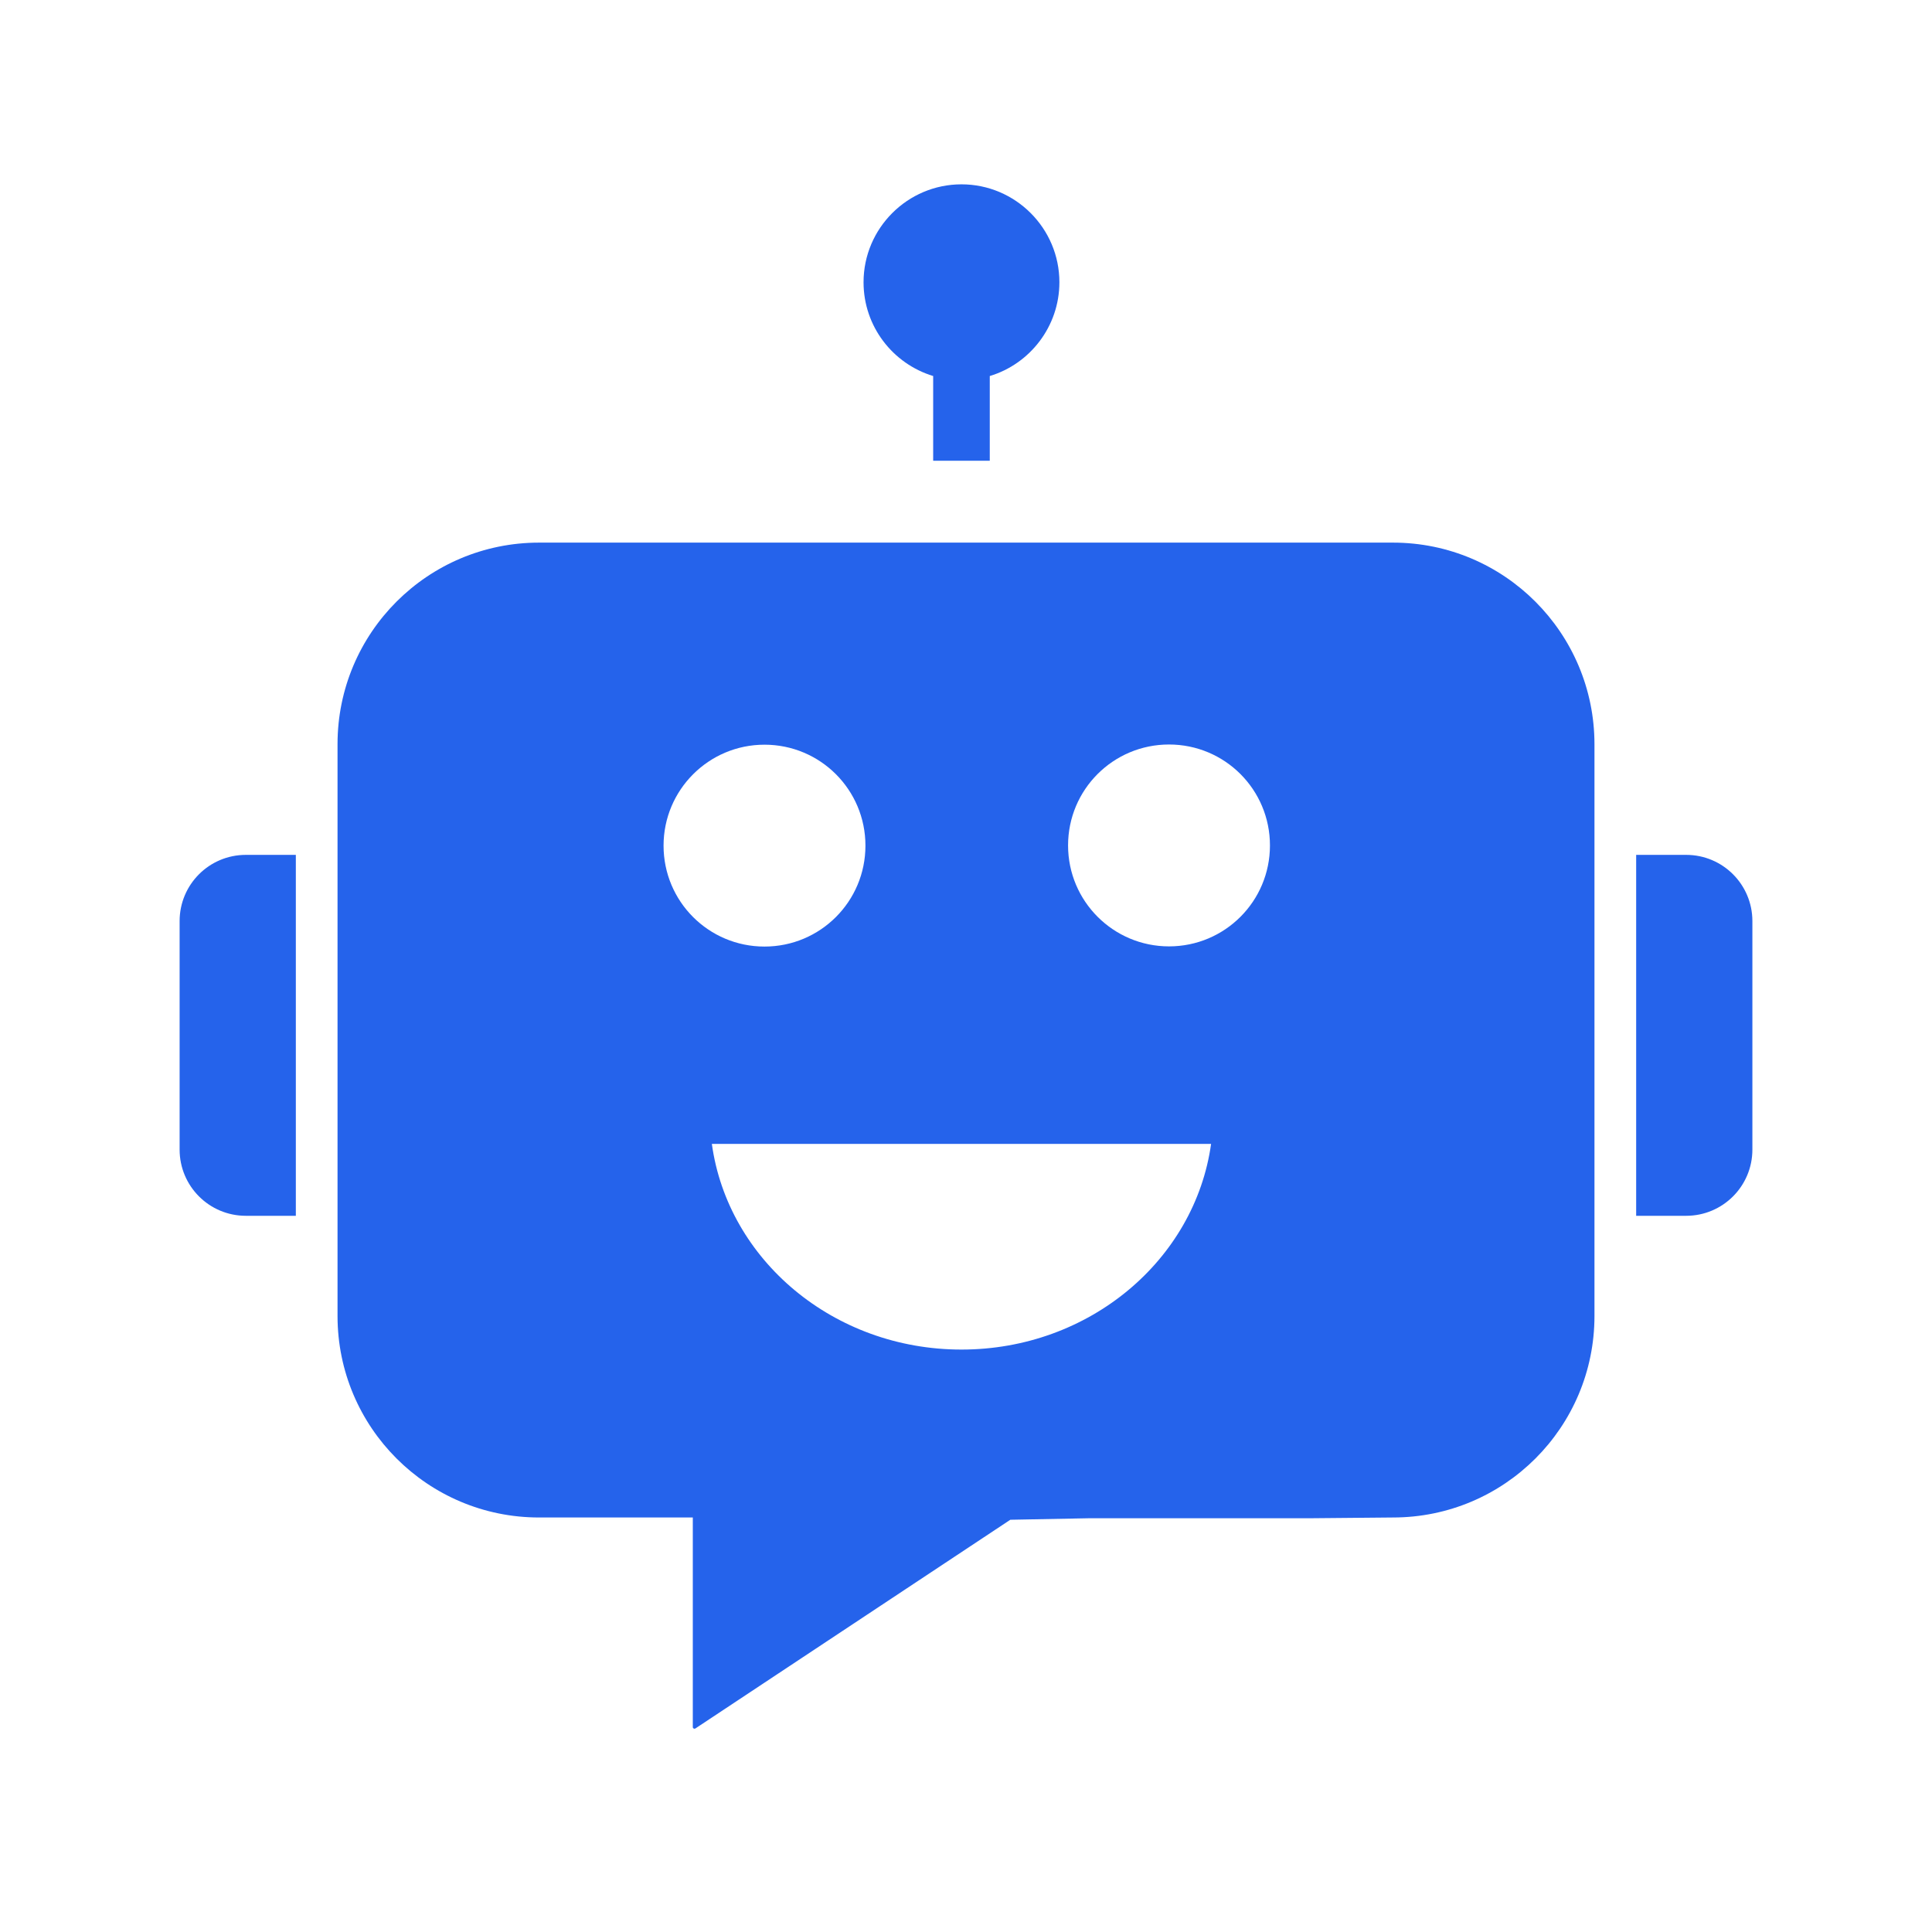
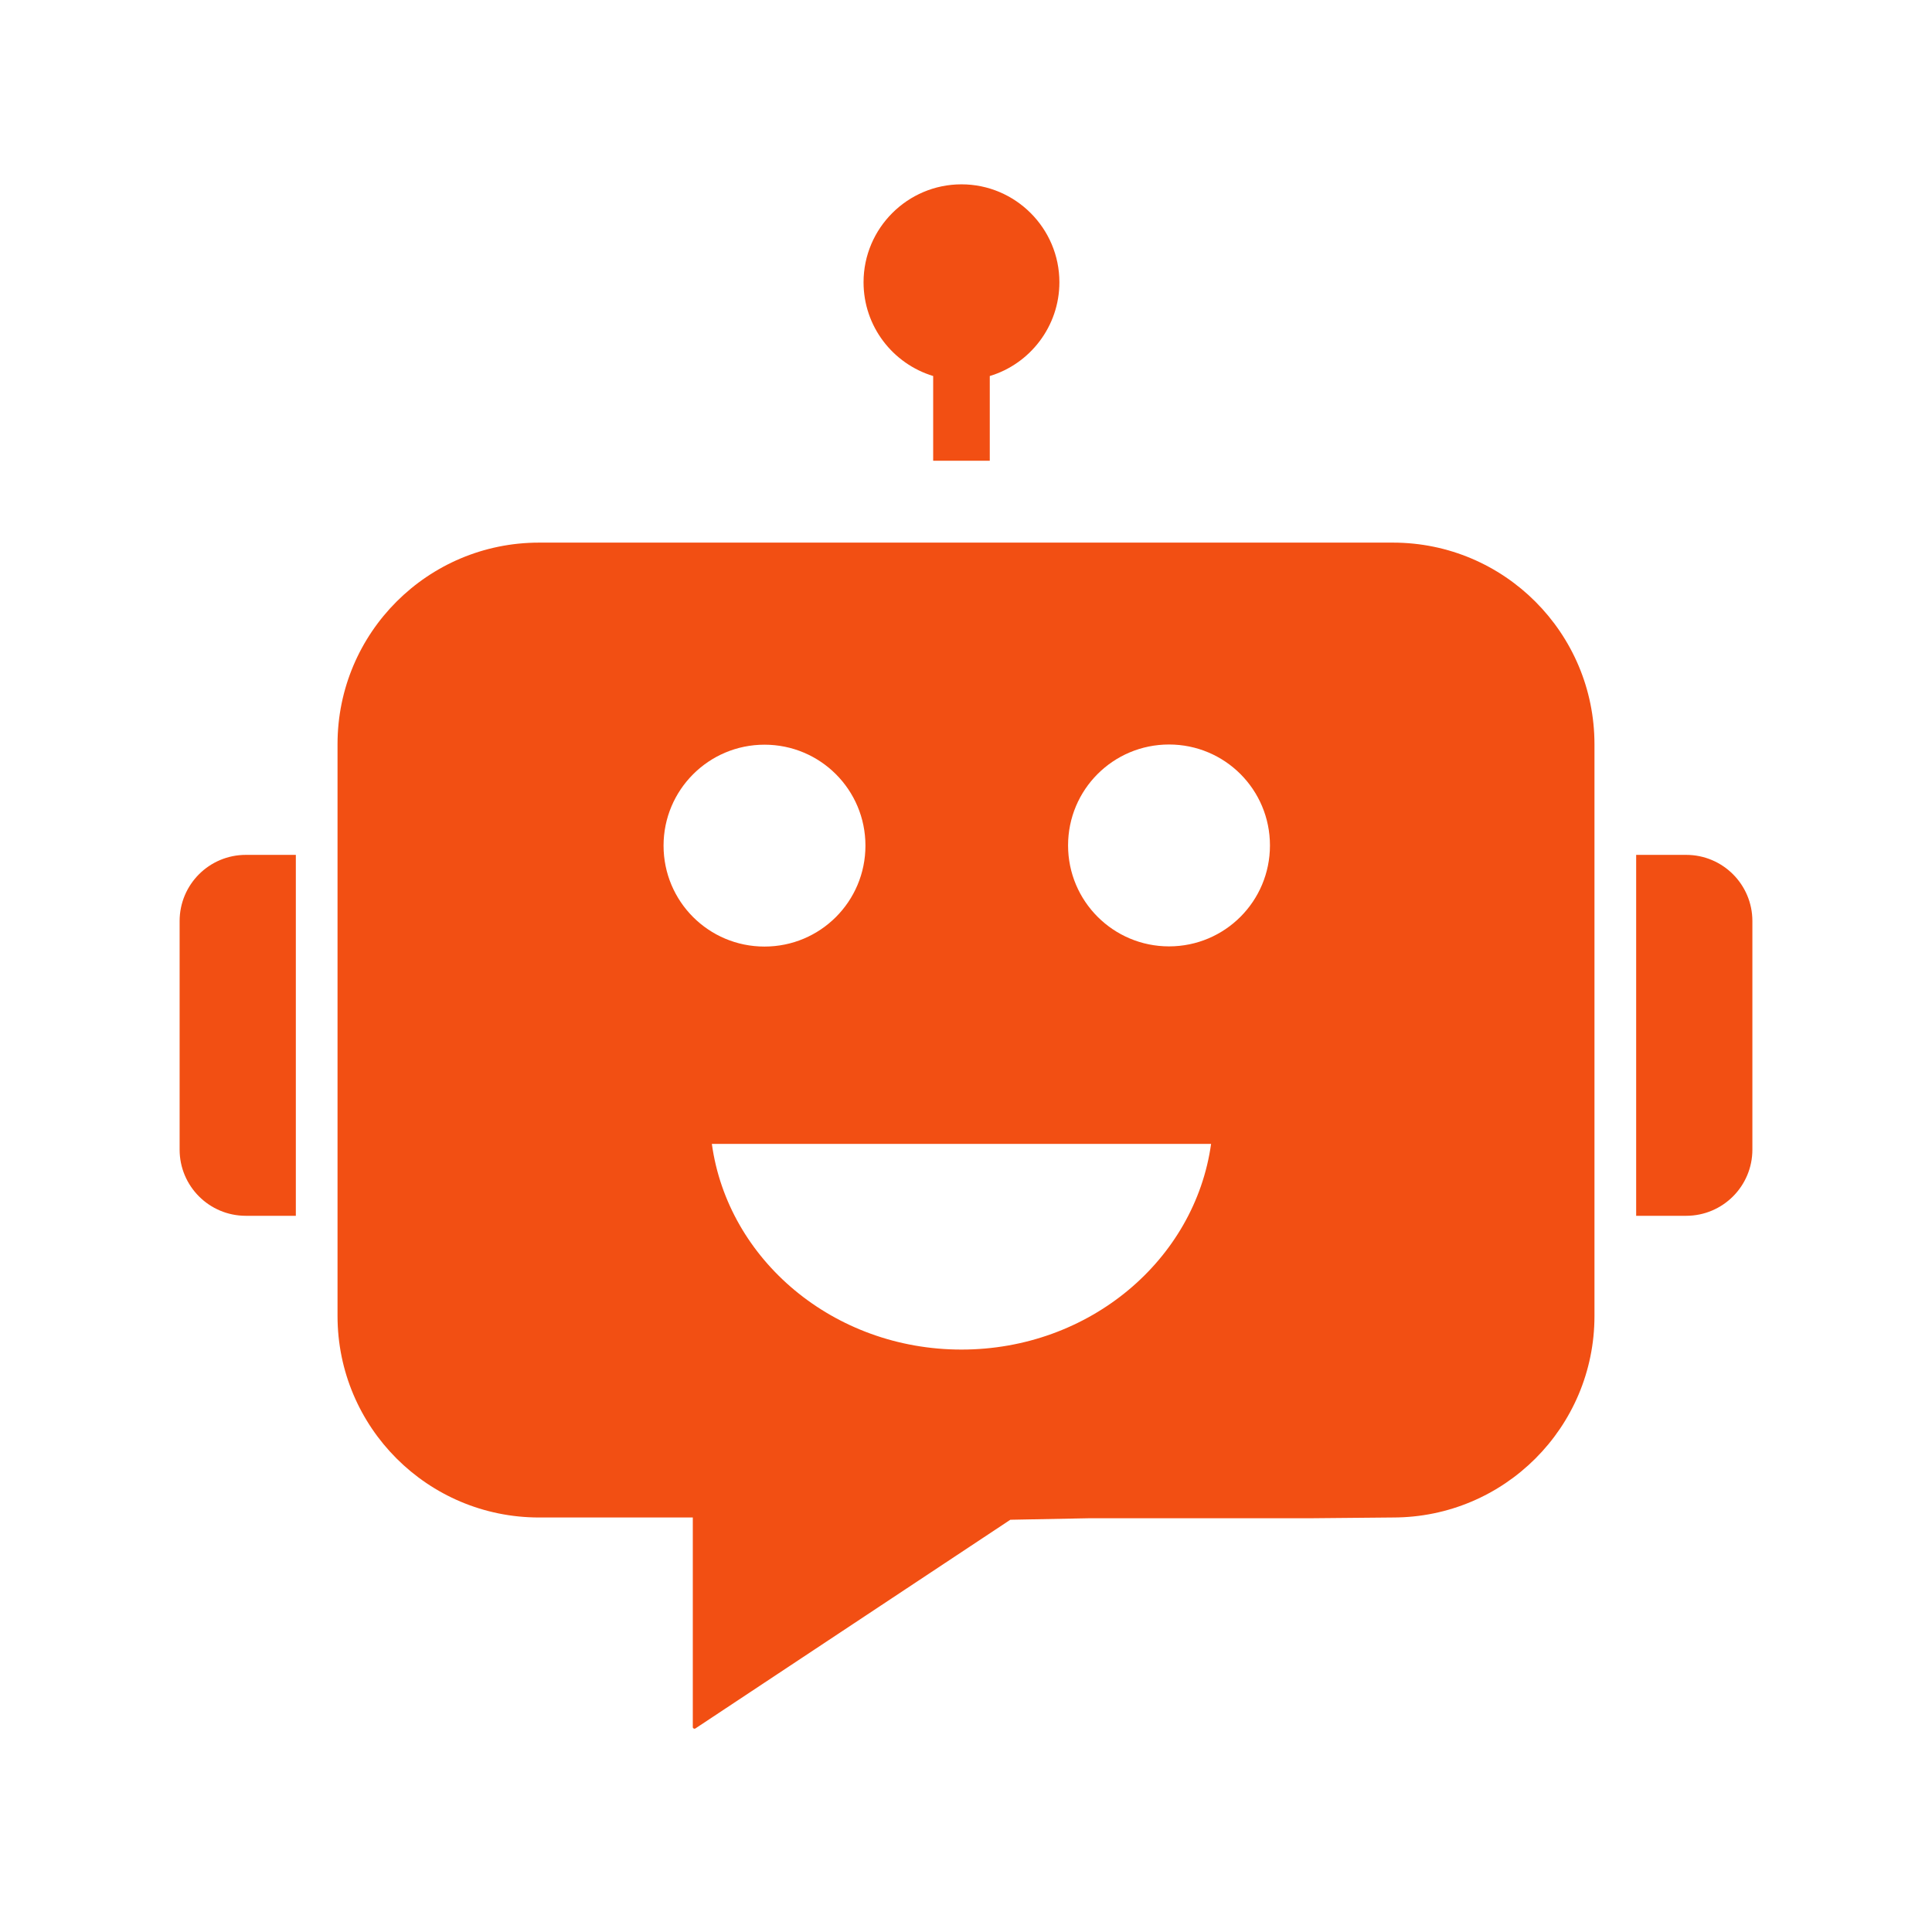
- <svg xmlns="http://www.w3.org/2000/svg" width="50" height="50" viewBox="0 0 1024 1024" fill="#2563eb">
+ <svg xmlns="http://www.w3.org/2000/svg" width="50" height="50" viewBox="0 0 1024 1024" fill="#f24f13">
  <path d="M738.3 287.6H285.7c-59 0-106.8 47.8-106.8 106.8v303.1c0 59 47.8 106.8 106.8 106.8h81.5v111.1c0 .7.8 1.1 1.4.7l166.9-110.6 41.8-.8h117.4l43.6-.4c59 0 106.8-47.8 106.8-106.8V394.5c0-59-47.8-106.9-106.8-106.9zM351.7 448.2c0-29.5 23.9-53.5 53.5-53.5s53.5 23.9 53.5 53.5-23.9 53.5-53.5 53.5-53.5-23.9-53.5-53.5zm157.9 267.1c-67.8 0-123.8-47.5-132.3-109h264.6c-8.6 61.5-64.5 109-132.3 109zm110-213.7c-29.5 0-53.5-23.9-53.5-53.5s23.9-53.5 53.5-53.5 53.5 23.9 53.5 53.5-23.9 53.5-53.5 53.5zM867.2 644.5V453.1h26.5c19.4 0 35.1 15.7 35.1 35.1v121.1c0 19.4-15.7 35.1-35.1 35.1h-26.5zM95.2 609.4V488.2c0-19.4 15.7-35.1 35.1-35.1h26.5v191.3h-26.5c-19.4 0-35.1-15.7-35.1-35.1zM561.5 149.6c0 23.4-15.6 43.3-36.9 49.7v44.9h-30v-44.9c-21.4-6.5-36.9-26.3-36.9-49.7 0-28.6 23.3-51.9 51.9-51.9s51.9 23.3 51.9 51.9z" />
</svg>
